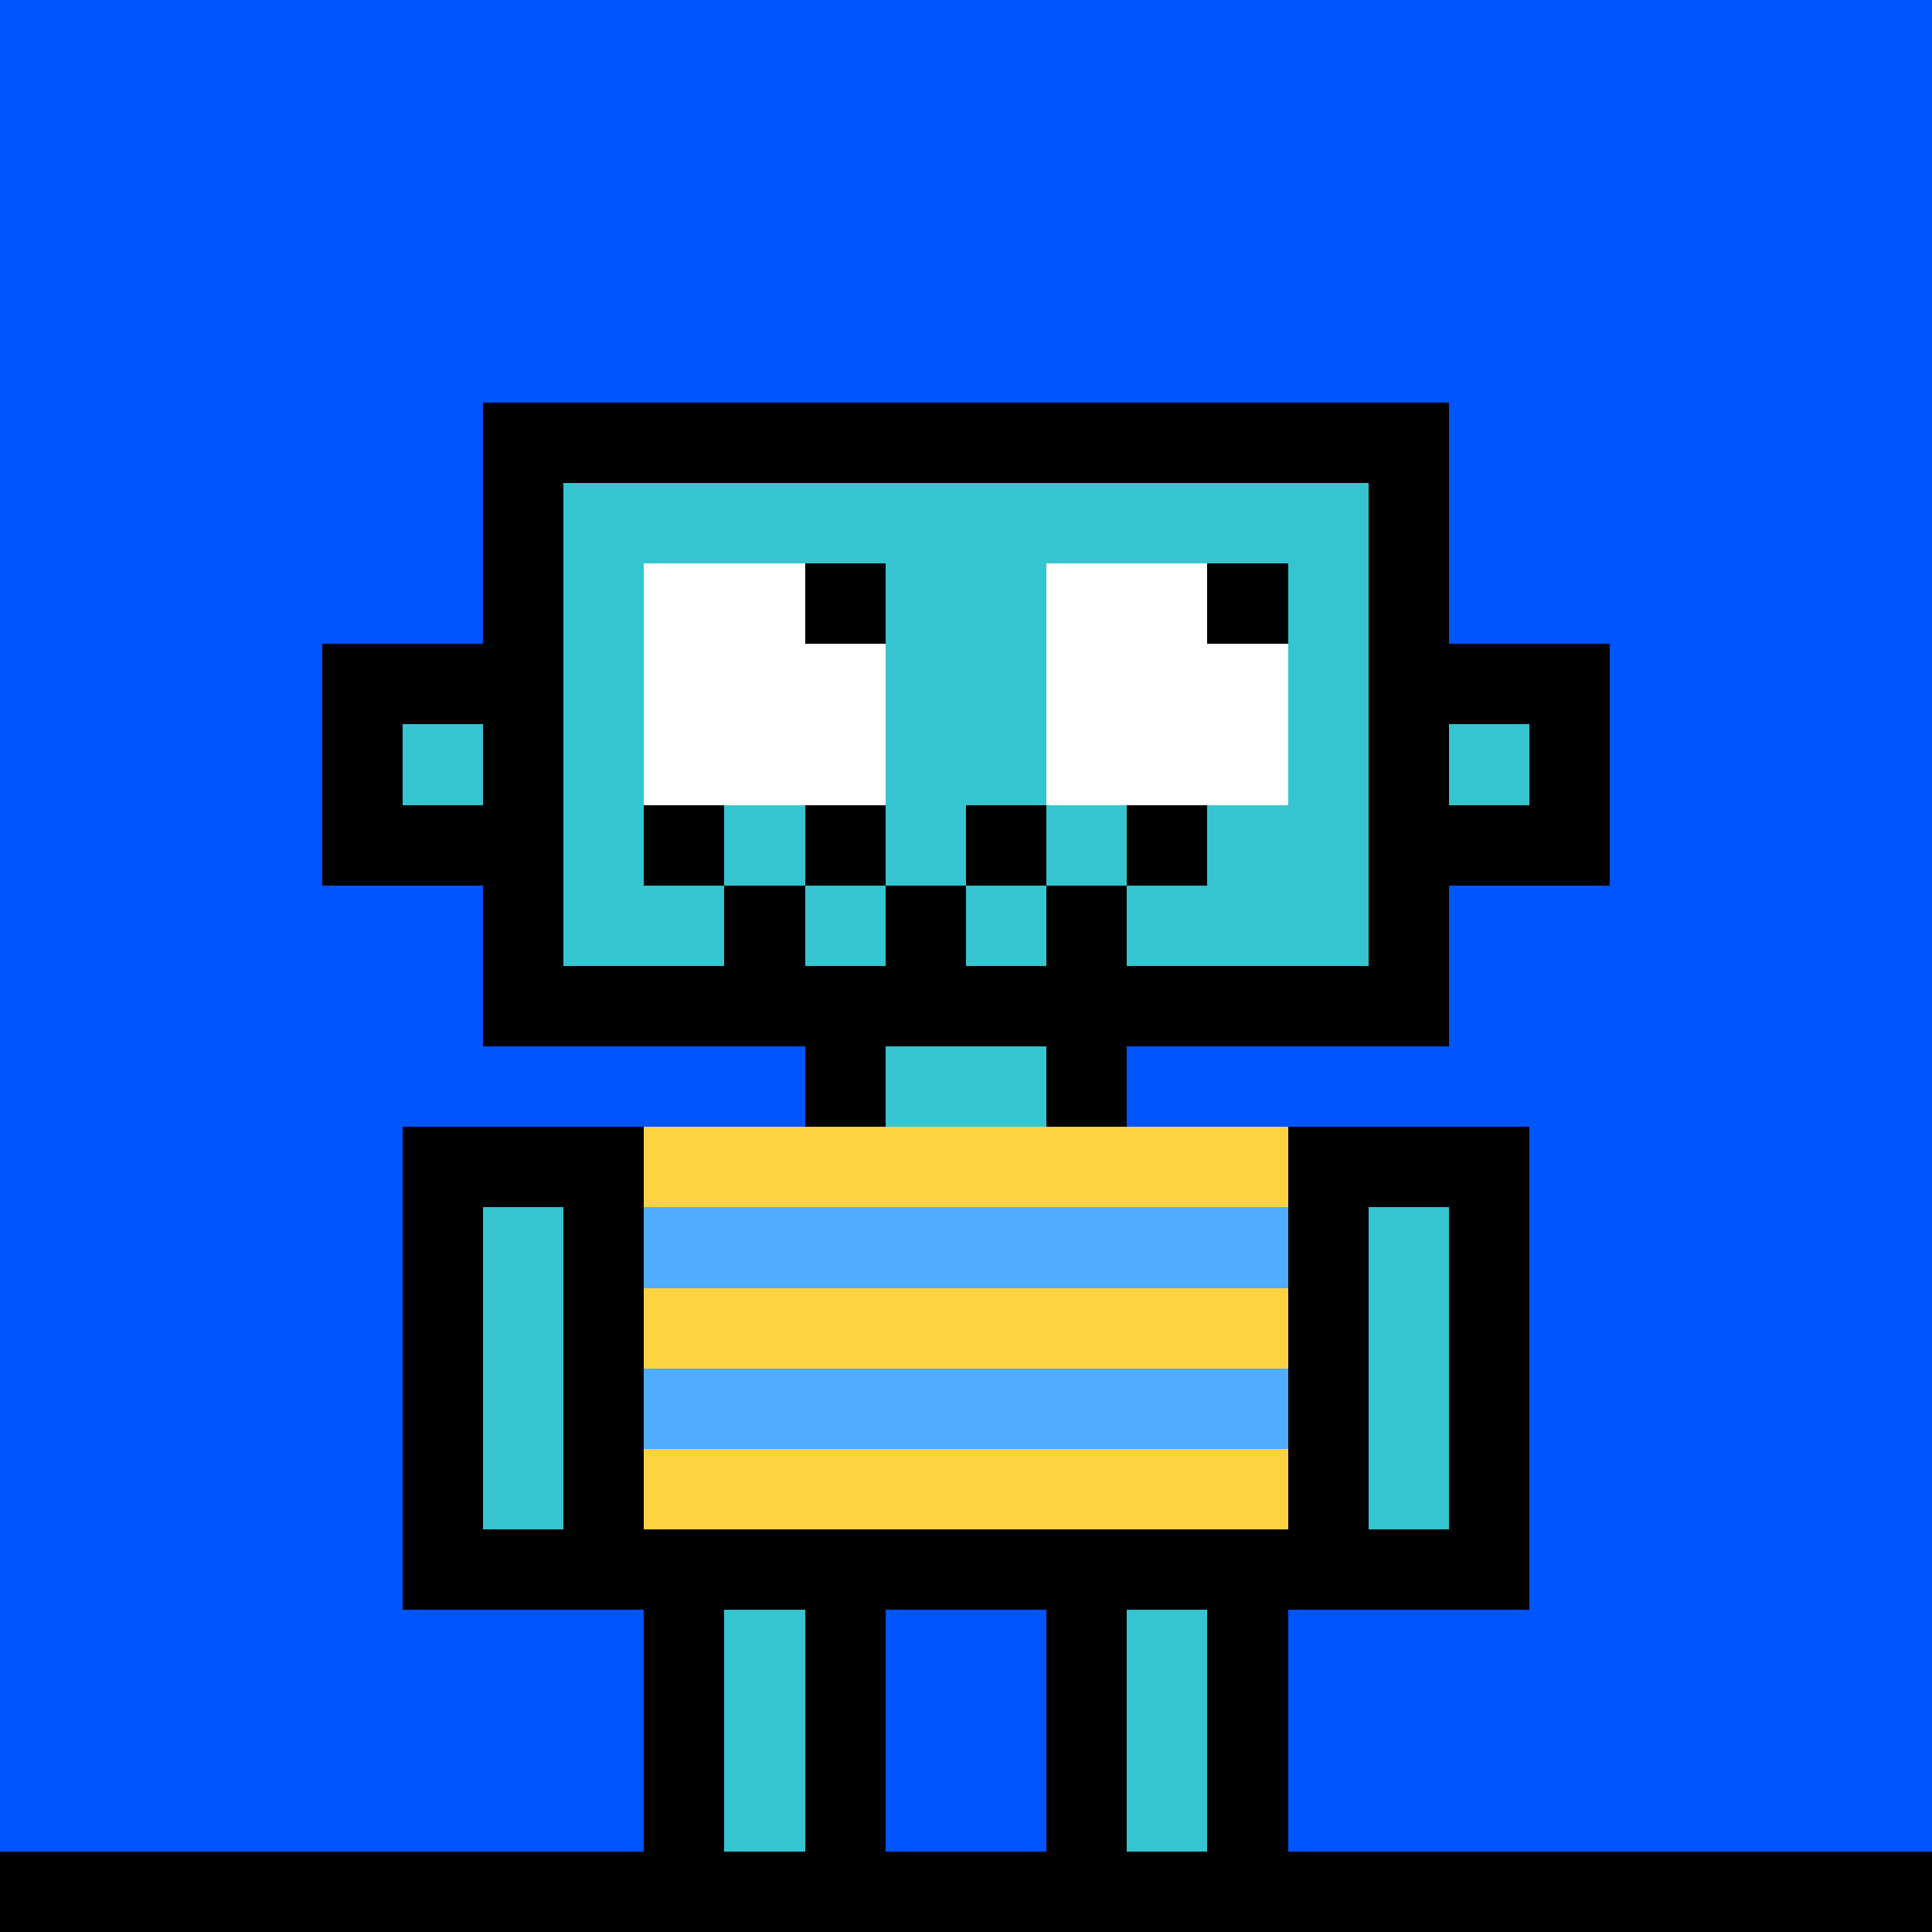
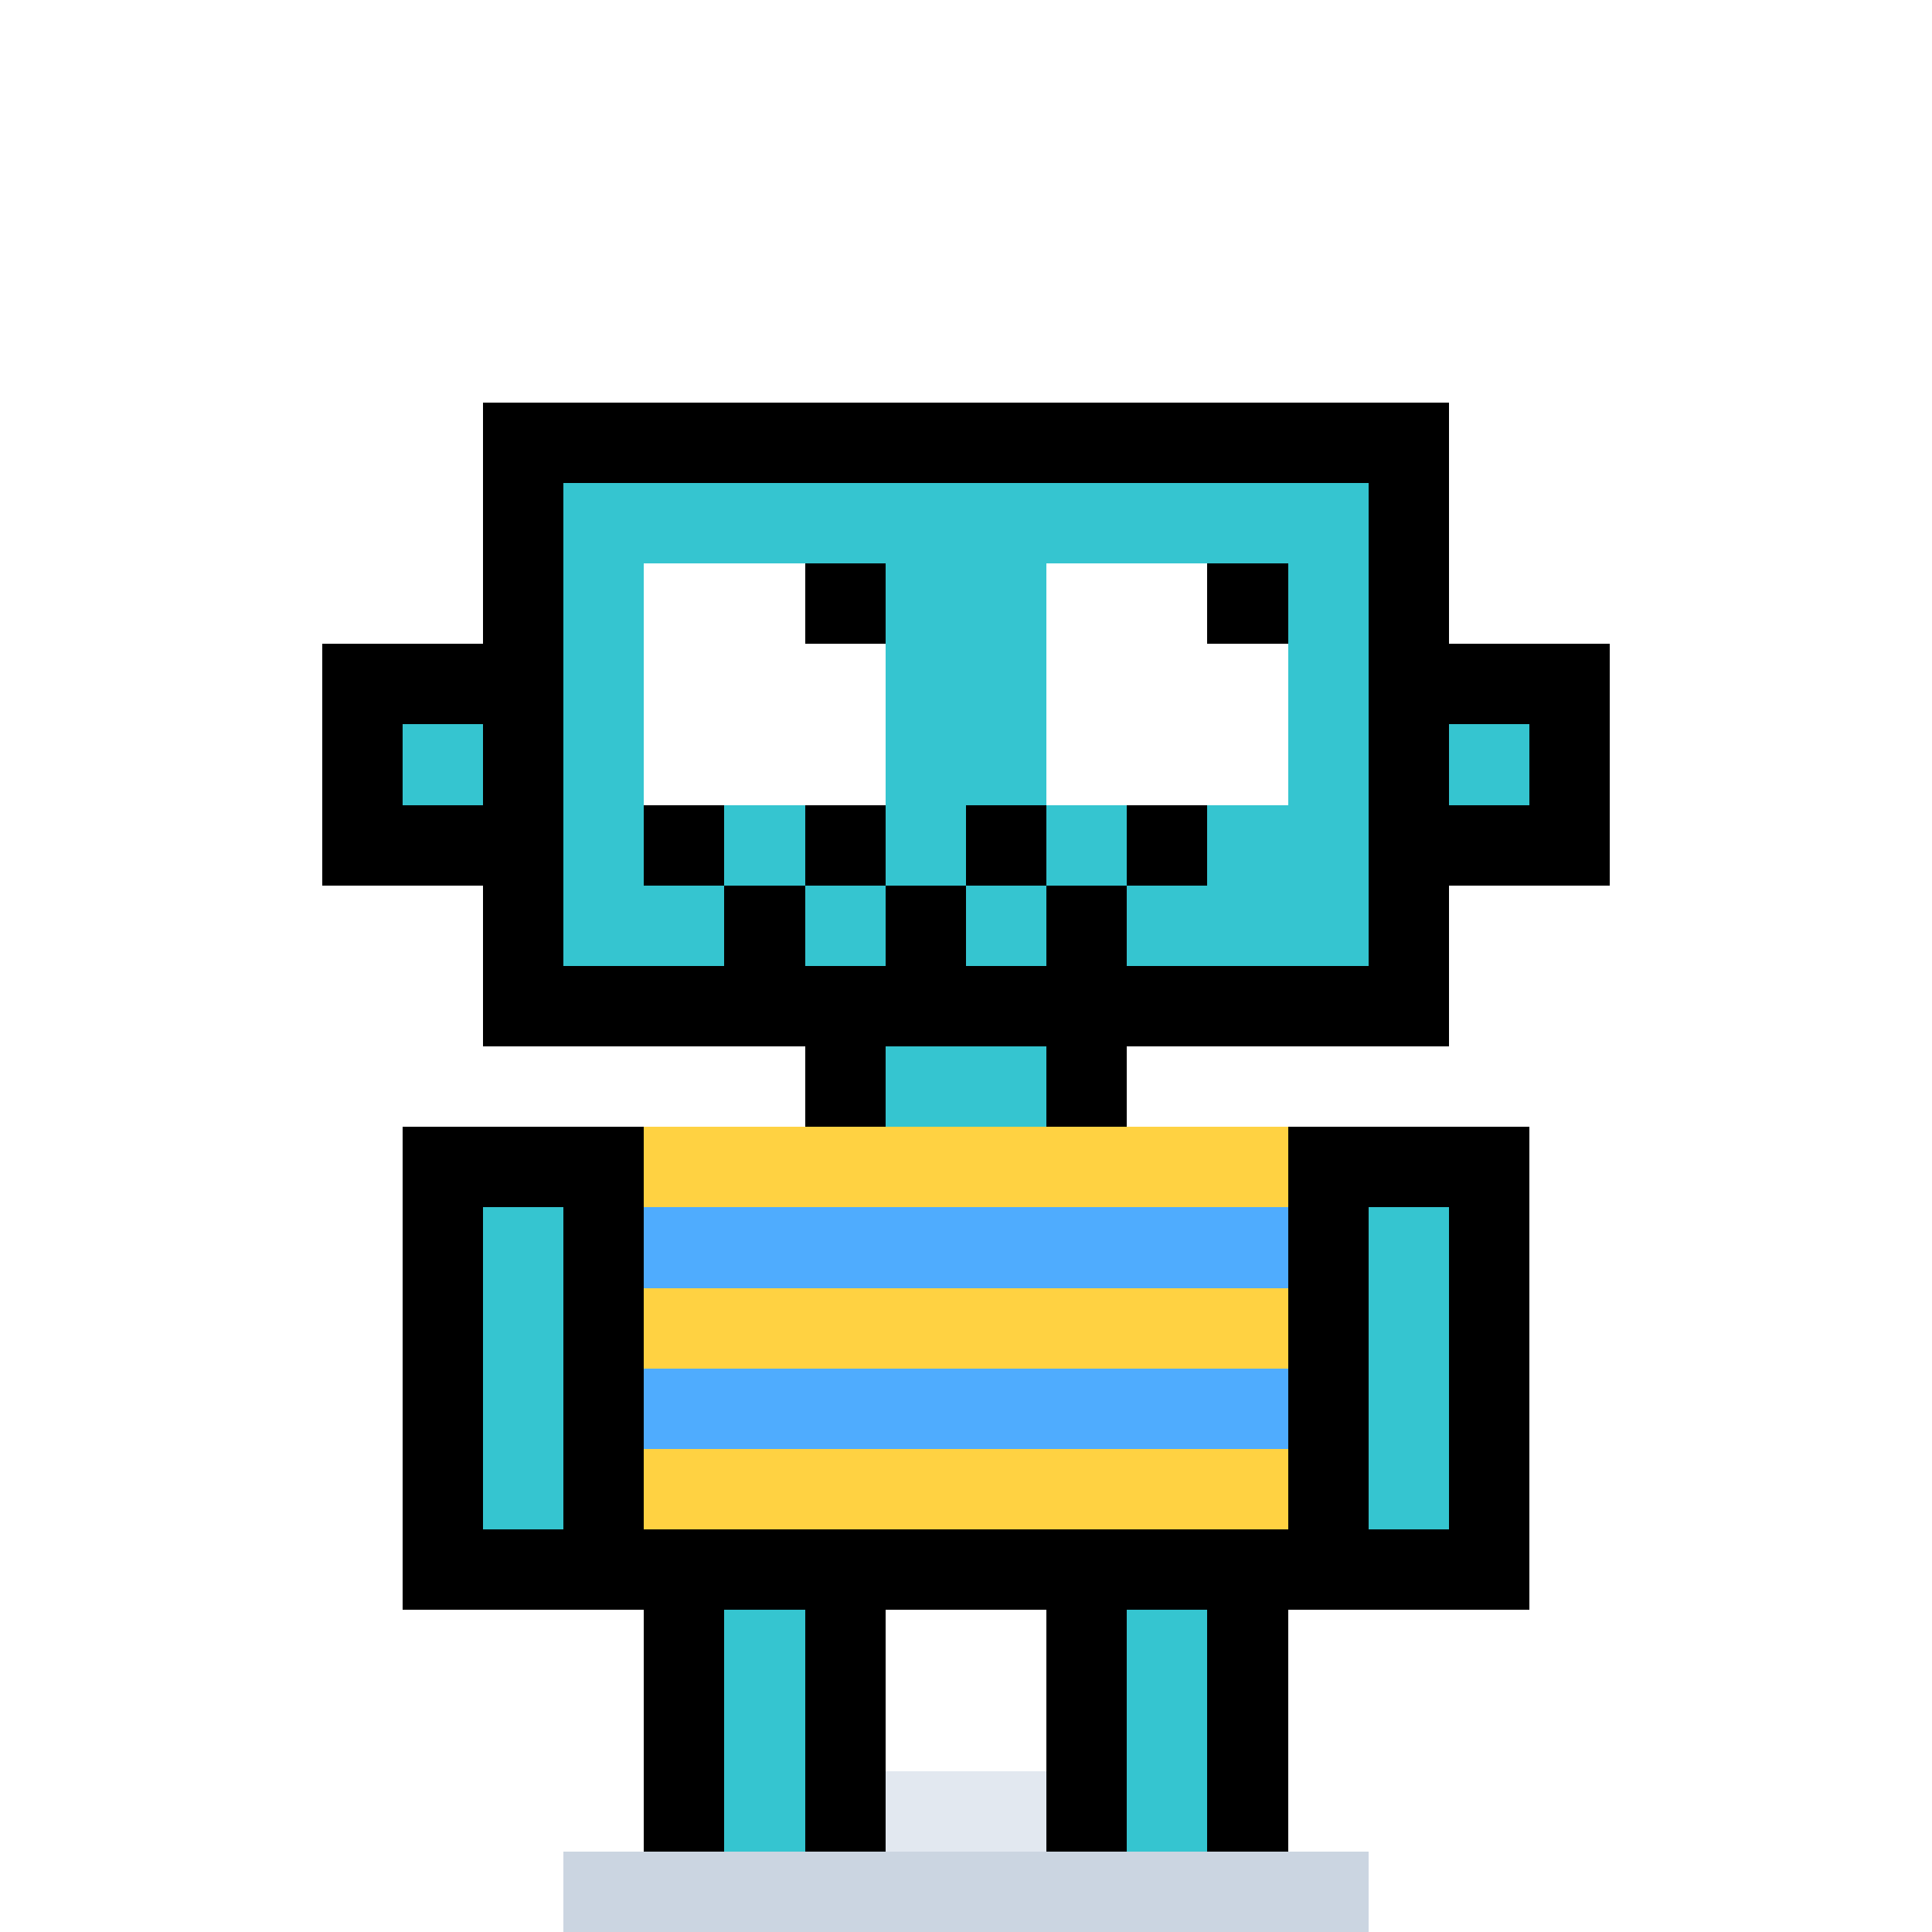
<svg xmlns="http://www.w3.org/2000/svg" viewBox="0 0 24 24" width="480" height="480" shape-rendering="crispEdges">
-   <rect width="24" height="24" fill="#0055ff" />
+   <rect width="24" height="24" fill="#ffffff" />
  <rect x="6" y="5" width="1" height="1" fill="#000000" />
  <rect x="7" y="5" width="1" height="1" fill="#000000" />
  <rect x="8" y="5" width="1" height="1" fill="#000000" />
  <rect x="9" y="5" width="1" height="1" fill="#000000" />
  <rect x="10" y="5" width="1" height="1" fill="#000000" />
  <rect x="11" y="5" width="1" height="1" fill="#000000" />
  <rect x="12" y="5" width="1" height="1" fill="#000000" />
  <rect x="13" y="5" width="1" height="1" fill="#000000" />
  <rect x="14" y="5" width="1" height="1" fill="#000000" />
  <rect x="15" y="5" width="1" height="1" fill="#000000" />
  <rect x="16" y="5" width="1" height="1" fill="#000000" />
  <rect x="17" y="5" width="1" height="1" fill="#000000" />
  <rect x="6" y="6" width="1" height="1" fill="#000000" />
  <rect x="7" y="6" width="1" height="1" fill="#35c5d0" />
  <rect x="8" y="6" width="1" height="1" fill="#35c5d0" />
  <rect x="9" y="6" width="1" height="1" fill="#35c5d0" />
  <rect x="10" y="6" width="1" height="1" fill="#35c5d0" />
  <rect x="11" y="6" width="1" height="1" fill="#35c5d0" />
  <rect x="12" y="6" width="1" height="1" fill="#35c5d0" />
  <rect x="13" y="6" width="1" height="1" fill="#35c5d0" />
  <rect x="14" y="6" width="1" height="1" fill="#35c5d0" />
  <rect x="15" y="6" width="1" height="1" fill="#35c5d0" />
  <rect x="16" y="6" width="1" height="1" fill="#35c5d0" />
  <rect x="17" y="6" width="1" height="1" fill="#000000" />
  <rect x="6" y="7" width="1" height="1" fill="#000000" />
  <rect x="7" y="7" width="1" height="1" fill="#35c5d0" />
  <rect x="8" y="7" width="1" height="1" fill="#ffffff" />
  <rect x="9" y="7" width="1" height="1" fill="#ffffff" />
  <rect x="10" y="7" width="1" height="1" fill="#000000" />
  <rect x="11" y="7" width="1" height="1" fill="#35c5d0" />
  <rect x="12" y="7" width="1" height="1" fill="#35c5d0" />
  <rect x="13" y="7" width="1" height="1" fill="#ffffff" />
  <rect x="14" y="7" width="1" height="1" fill="#ffffff" />
  <rect x="15" y="7" width="1" height="1" fill="#000000" />
  <rect x="16" y="7" width="1" height="1" fill="#35c5d0" />
  <rect x="17" y="7" width="1" height="1" fill="#000000" />
  <rect x="4" y="8" width="1" height="1" fill="#000000" />
  <rect x="5" y="8" width="1" height="1" fill="#000000" />
  <rect x="6" y="8" width="1" height="1" fill="#000000" />
  <rect x="7" y="8" width="1" height="1" fill="#35c5d0" />
  <rect x="8" y="8" width="1" height="1" fill="#ffffff" />
  <rect x="9" y="8" width="1" height="1" fill="#ffffff" />
  <rect x="10" y="8" width="1" height="1" fill="#ffffff" />
  <rect x="11" y="8" width="1" height="1" fill="#35c5d0" />
  <rect x="12" y="8" width="1" height="1" fill="#35c5d0" />
  <rect x="13" y="8" width="1" height="1" fill="#ffffff" />
  <rect x="14" y="8" width="1" height="1" fill="#ffffff" />
  <rect x="15" y="8" width="1" height="1" fill="#ffffff" />
  <rect x="16" y="8" width="1" height="1" fill="#35c5d0" />
  <rect x="17" y="8" width="1" height="1" fill="#000000" />
  <rect x="18" y="8" width="1" height="1" fill="#000000" />
  <rect x="19" y="8" width="1" height="1" fill="#000000" />
  <rect x="4" y="9" width="1" height="1" fill="#000000" />
  <rect x="5" y="9" width="1" height="1" fill="#35c5d0" />
  <rect x="6" y="9" width="1" height="1" fill="#000000" />
  <rect x="7" y="9" width="1" height="1" fill="#35c5d0" />
  <rect x="8" y="9" width="1" height="1" fill="#ffffff" />
  <rect x="9" y="9" width="1" height="1" fill="#ffffff" />
  <rect x="10" y="9" width="1" height="1" fill="#ffffff" />
  <rect x="11" y="9" width="1" height="1" fill="#35c5d0" />
  <rect x="12" y="9" width="1" height="1" fill="#35c5d0" />
  <rect x="13" y="9" width="1" height="1" fill="#ffffff" />
  <rect x="14" y="9" width="1" height="1" fill="#ffffff" />
  <rect x="15" y="9" width="1" height="1" fill="#ffffff" />
  <rect x="16" y="9" width="1" height="1" fill="#35c5d0" />
  <rect x="17" y="9" width="1" height="1" fill="#000000" />
  <rect x="18" y="9" width="1" height="1" fill="#35c5d0" />
  <rect x="19" y="9" width="1" height="1" fill="#000000" />
  <rect x="4" y="10" width="1" height="1" fill="#000000" />
  <rect x="5" y="10" width="1" height="1" fill="#000000" />
  <rect x="6" y="10" width="1" height="1" fill="#000000" />
  <rect x="7" y="10" width="1" height="1" fill="#35c5d0" />
  <rect x="8" y="10" width="1" height="1" fill="#000000" />
  <rect x="9" y="10" width="1" height="1" fill="#35c5d0" />
  <rect x="10" y="10" width="1" height="1" fill="#000000" />
  <rect x="11" y="10" width="1" height="1" fill="#35c5d0" />
  <rect x="12" y="10" width="1" height="1" fill="#000000" />
  <rect x="13" y="10" width="1" height="1" fill="#35c5d0" />
  <rect x="14" y="10" width="1" height="1" fill="#000000" />
  <rect x="15" y="10" width="1" height="1" fill="#35c5d0" />
  <rect x="16" y="10" width="1" height="1" fill="#35c5d0" />
  <rect x="17" y="10" width="1" height="1" fill="#000000" />
  <rect x="18" y="10" width="1" height="1" fill="#000000" />
  <rect x="19" y="10" width="1" height="1" fill="#000000" />
  <rect x="6" y="11" width="1" height="1" fill="#000000" />
  <rect x="7" y="11" width="1" height="1" fill="#35c5d0" />
  <rect x="8" y="11" width="1" height="1" fill="#35c5d0" />
  <rect x="9" y="11" width="1" height="1" fill="#000000" />
  <rect x="10" y="11" width="1" height="1" fill="#35c5d0" />
  <rect x="11" y="11" width="1" height="1" fill="#000000" />
  <rect x="12" y="11" width="1" height="1" fill="#35c5d0" />
  <rect x="13" y="11" width="1" height="1" fill="#000000" />
  <rect x="14" y="11" width="1" height="1" fill="#35c5d0" />
  <rect x="15" y="11" width="1" height="1" fill="#35c5d0" />
  <rect x="16" y="11" width="1" height="1" fill="#35c5d0" />
  <rect x="17" y="11" width="1" height="1" fill="#000000" />
  <rect x="6" y="12" width="1" height="1" fill="#000000" />
  <rect x="7" y="12" width="1" height="1" fill="#000000" />
  <rect x="8" y="12" width="1" height="1" fill="#000000" />
  <rect x="9" y="12" width="1" height="1" fill="#000000" />
  <rect x="10" y="12" width="1" height="1" fill="#000000" />
  <rect x="11" y="12" width="1" height="1" fill="#000000" />
  <rect x="12" y="12" width="1" height="1" fill="#000000" />
  <rect x="13" y="12" width="1" height="1" fill="#000000" />
  <rect x="14" y="12" width="1" height="1" fill="#000000" />
  <rect x="15" y="12" width="1" height="1" fill="#000000" />
  <rect x="16" y="12" width="1" height="1" fill="#000000" />
  <rect x="17" y="12" width="1" height="1" fill="#000000" />
  <rect x="10" y="13" width="1" height="1" fill="#000000" />
  <rect x="11" y="13" width="1" height="1" fill="#35c5d0" />
  <rect x="12" y="13" width="1" height="1" fill="#35c5d0" />
  <rect x="13" y="13" width="1" height="1" fill="#000000" />
  <rect x="5" y="14" width="1" height="1" fill="#000000" />
  <rect x="6" y="14" width="1" height="1" fill="#000000" />
  <rect x="7" y="14" width="1" height="1" fill="#000000" />
  <rect x="8" y="14" width="1" height="1" fill="#ffd242" />
  <rect x="9" y="14" width="1" height="1" fill="#ffd242" />
  <rect x="10" y="14" width="1" height="1" fill="#ffd242" />
  <rect x="11" y="14" width="1" height="1" fill="#ffd242" />
  <rect x="12" y="14" width="1" height="1" fill="#ffd242" />
  <rect x="13" y="14" width="1" height="1" fill="#ffd242" />
  <rect x="14" y="14" width="1" height="1" fill="#ffd242" />
  <rect x="15" y="14" width="1" height="1" fill="#ffd242" />
  <rect x="16" y="14" width="1" height="1" fill="#000000" />
  <rect x="17" y="14" width="1" height="1" fill="#000000" />
  <rect x="18" y="14" width="1" height="1" fill="#000000" />
  <rect x="5" y="15" width="1" height="1" fill="#000000" />
  <rect x="6" y="15" width="1" height="1" fill="#35c5d0" />
  <rect x="7" y="15" width="1" height="1" fill="#000000" />
  <rect x="8" y="15" width="1" height="1" fill="#4facfe" />
  <rect x="9" y="15" width="1" height="1" fill="#4facfe" />
  <rect x="10" y="15" width="1" height="1" fill="#4facfe" />
  <rect x="11" y="15" width="1" height="1" fill="#4facfe" />
  <rect x="12" y="15" width="1" height="1" fill="#4facfe" />
  <rect x="13" y="15" width="1" height="1" fill="#4facfe" />
  <rect x="14" y="15" width="1" height="1" fill="#4facfe" />
  <rect x="15" y="15" width="1" height="1" fill="#4facfe" />
  <rect x="16" y="15" width="1" height="1" fill="#000000" />
  <rect x="17" y="15" width="1" height="1" fill="#35c5d0" />
  <rect x="18" y="15" width="1" height="1" fill="#000000" />
  <rect x="5" y="16" width="1" height="1" fill="#000000" />
  <rect x="6" y="16" width="1" height="1" fill="#35c5d0" />
  <rect x="7" y="16" width="1" height="1" fill="#000000" />
  <rect x="8" y="16" width="1" height="1" fill="#ffd242" />
  <rect x="9" y="16" width="1" height="1" fill="#ffd242" />
  <rect x="10" y="16" width="1" height="1" fill="#ffd242" />
  <rect x="11" y="16" width="1" height="1" fill="#ffd242" />
  <rect x="12" y="16" width="1" height="1" fill="#ffd242" />
  <rect x="13" y="16" width="1" height="1" fill="#ffd242" />
  <rect x="14" y="16" width="1" height="1" fill="#ffd242" />
  <rect x="15" y="16" width="1" height="1" fill="#ffd242" />
  <rect x="16" y="16" width="1" height="1" fill="#000000" />
  <rect x="17" y="16" width="1" height="1" fill="#35c5d0" />
  <rect x="18" y="16" width="1" height="1" fill="#000000" />
  <rect x="5" y="17" width="1" height="1" fill="#000000" />
  <rect x="6" y="17" width="1" height="1" fill="#35c5d0" />
  <rect x="7" y="17" width="1" height="1" fill="#000000" />
  <rect x="8" y="17" width="1" height="1" fill="#4facfe" />
  <rect x="9" y="17" width="1" height="1" fill="#4facfe" />
  <rect x="10" y="17" width="1" height="1" fill="#4facfe" />
  <rect x="11" y="17" width="1" height="1" fill="#4facfe" />
  <rect x="12" y="17" width="1" height="1" fill="#4facfe" />
  <rect x="13" y="17" width="1" height="1" fill="#4facfe" />
  <rect x="14" y="17" width="1" height="1" fill="#4facfe" />
  <rect x="15" y="17" width="1" height="1" fill="#4facfe" />
  <rect x="16" y="17" width="1" height="1" fill="#000000" />
  <rect x="17" y="17" width="1" height="1" fill="#35c5d0" />
  <rect x="18" y="17" width="1" height="1" fill="#000000" />
  <rect x="5" y="18" width="1" height="1" fill="#000000" />
  <rect x="6" y="18" width="1" height="1" fill="#35c5d0" />
  <rect x="7" y="18" width="1" height="1" fill="#000000" />
  <rect x="8" y="18" width="1" height="1" fill="#ffd242" />
  <rect x="9" y="18" width="1" height="1" fill="#ffd242" />
  <rect x="10" y="18" width="1" height="1" fill="#ffd242" />
  <rect x="11" y="18" width="1" height="1" fill="#ffd242" />
  <rect x="12" y="18" width="1" height="1" fill="#ffd242" />
  <rect x="13" y="18" width="1" height="1" fill="#ffd242" />
  <rect x="14" y="18" width="1" height="1" fill="#ffd242" />
  <rect x="15" y="18" width="1" height="1" fill="#ffd242" />
  <rect x="16" y="18" width="1" height="1" fill="#000000" />
  <rect x="17" y="18" width="1" height="1" fill="#35c5d0" />
  <rect x="18" y="18" width="1" height="1" fill="#000000" />
  <rect x="5" y="19" width="1" height="1" fill="#000000" />
  <rect x="6" y="19" width="1" height="1" fill="#000000" />
  <rect x="7" y="19" width="1" height="1" fill="#000000" />
  <rect x="8" y="19" width="1" height="1" fill="#000000" />
  <rect x="9" y="19" width="1" height="1" fill="#000000" />
  <rect x="10" y="19" width="1" height="1" fill="#000000" />
  <rect x="11" y="19" width="1" height="1" fill="#000000" />
  <rect x="12" y="19" width="1" height="1" fill="#000000" />
  <rect x="13" y="19" width="1" height="1" fill="#000000" />
  <rect x="14" y="19" width="1" height="1" fill="#000000" />
  <rect x="15" y="19" width="1" height="1" fill="#000000" />
  <rect x="16" y="19" width="1" height="1" fill="#000000" />
  <rect x="17" y="19" width="1" height="1" fill="#000000" />
  <rect x="18" y="19" width="1" height="1" fill="#000000" />
  <rect x="8" y="20" width="1" height="1" fill="#000000" />
  <rect x="9" y="20" width="1" height="1" fill="#35c5d0" />
  <rect x="10" y="20" width="1" height="1" fill="#000000" />
  <rect x="13" y="20" width="1" height="1" fill="#000000" />
  <rect x="14" y="20" width="1" height="1" fill="#35c5d0" />
  <rect x="15" y="20" width="1" height="1" fill="#000000" />
  <rect x="8" y="21" width="1" height="1" fill="#000000" />
  <rect x="9" y="21" width="1" height="1" fill="#35c5d0" />
  <rect x="10" y="21" width="1" height="1" fill="#000000" />
  <rect x="13" y="21" width="1" height="1" fill="#000000" />
  <rect x="14" y="21" width="1" height="1" fill="#35c5d0" />
  <rect x="15" y="21" width="1" height="1" fill="#000000" />
  <rect x="8" y="22" width="1" height="1" fill="#000000" />
  <rect x="9" y="22" width="1" height="1" fill="#35c5d0" />
  <rect x="10" y="22" width="1" height="1" fill="#000000" />
+   <rect x="11" y="22" width="1" height="1" fill="#e2e8f0" />
+   <rect x="12" y="22" width="1" height="1" fill="#e2e8f0" />
  <rect x="13" y="22" width="1" height="1" fill="#000000" />
  <rect x="14" y="22" width="1" height="1" fill="#35c5d0" />
  <rect x="15" y="22" width="1" height="1" fill="#000000" />
-   <rect x="0" y="23" width="1" height="1" fill="#000000" />
-   <rect x="1" y="23" width="1" height="1" fill="#000000" />
-   <rect x="2" y="23" width="1" height="1" fill="#000000" />
-   <rect x="3" y="23" width="1" height="1" fill="#000000" />
-   <rect x="4" y="23" width="1" height="1" fill="#000000" />
-   <rect x="5" y="23" width="1" height="1" fill="#000000" />
-   <rect x="6" y="23" width="1" height="1" fill="#000000" />
-   <rect x="7" y="23" width="1" height="1" fill="#000000" />
-   <rect x="8" y="23" width="1" height="1" fill="#000000" />
-   <rect x="9" y="23" width="1" height="1" fill="#000000" />
-   <rect x="10" y="23" width="1" height="1" fill="#000000" />
-   <rect x="11" y="23" width="1" height="1" fill="#000000" />
-   <rect x="12" y="23" width="1" height="1" fill="#000000" />
-   <rect x="13" y="23" width="1" height="1" fill="#000000" />
-   <rect x="14" y="23" width="1" height="1" fill="#000000" />
-   <rect x="15" y="23" width="1" height="1" fill="#000000" />
-   <rect x="16" y="23" width="1" height="1" fill="#000000" />
-   <rect x="17" y="23" width="1" height="1" fill="#000000" />
-   <rect x="18" y="23" width="1" height="1" fill="#000000" />
-   <rect x="19" y="23" width="1" height="1" fill="#000000" />
-   <rect x="20" y="23" width="1" height="1" fill="#000000" />
-   <rect x="21" y="23" width="1" height="1" fill="#000000" />
-   <rect x="22" y="23" width="1" height="1" fill="#000000" />
-   <rect x="23" y="23" width="1" height="1" fill="#000000" />
+   <rect x="7" y="23" width="1" height="1" fill="#cbd5e1" />
+   <rect x="8" y="23" width="1" height="1" fill="#cbd5e1" />
+   <rect x="9" y="23" width="1" height="1" fill="#cbd5e1" />
+   <rect x="10" y="23" width="1" height="1" fill="#cbd5e1" />
+   <rect x="11" y="23" width="1" height="1" fill="#cbd5e1" />
+   <rect x="12" y="23" width="1" height="1" fill="#cbd5e1" />
+   <rect x="13" y="23" width="1" height="1" fill="#cbd5e1" />
+   <rect x="14" y="23" width="1" height="1" fill="#cbd5e1" />
+   <rect x="15" y="23" width="1" height="1" fill="#cbd5e1" />
+   <rect x="16" y="23" width="1" height="1" fill="#cbd5e1" />
</svg>
